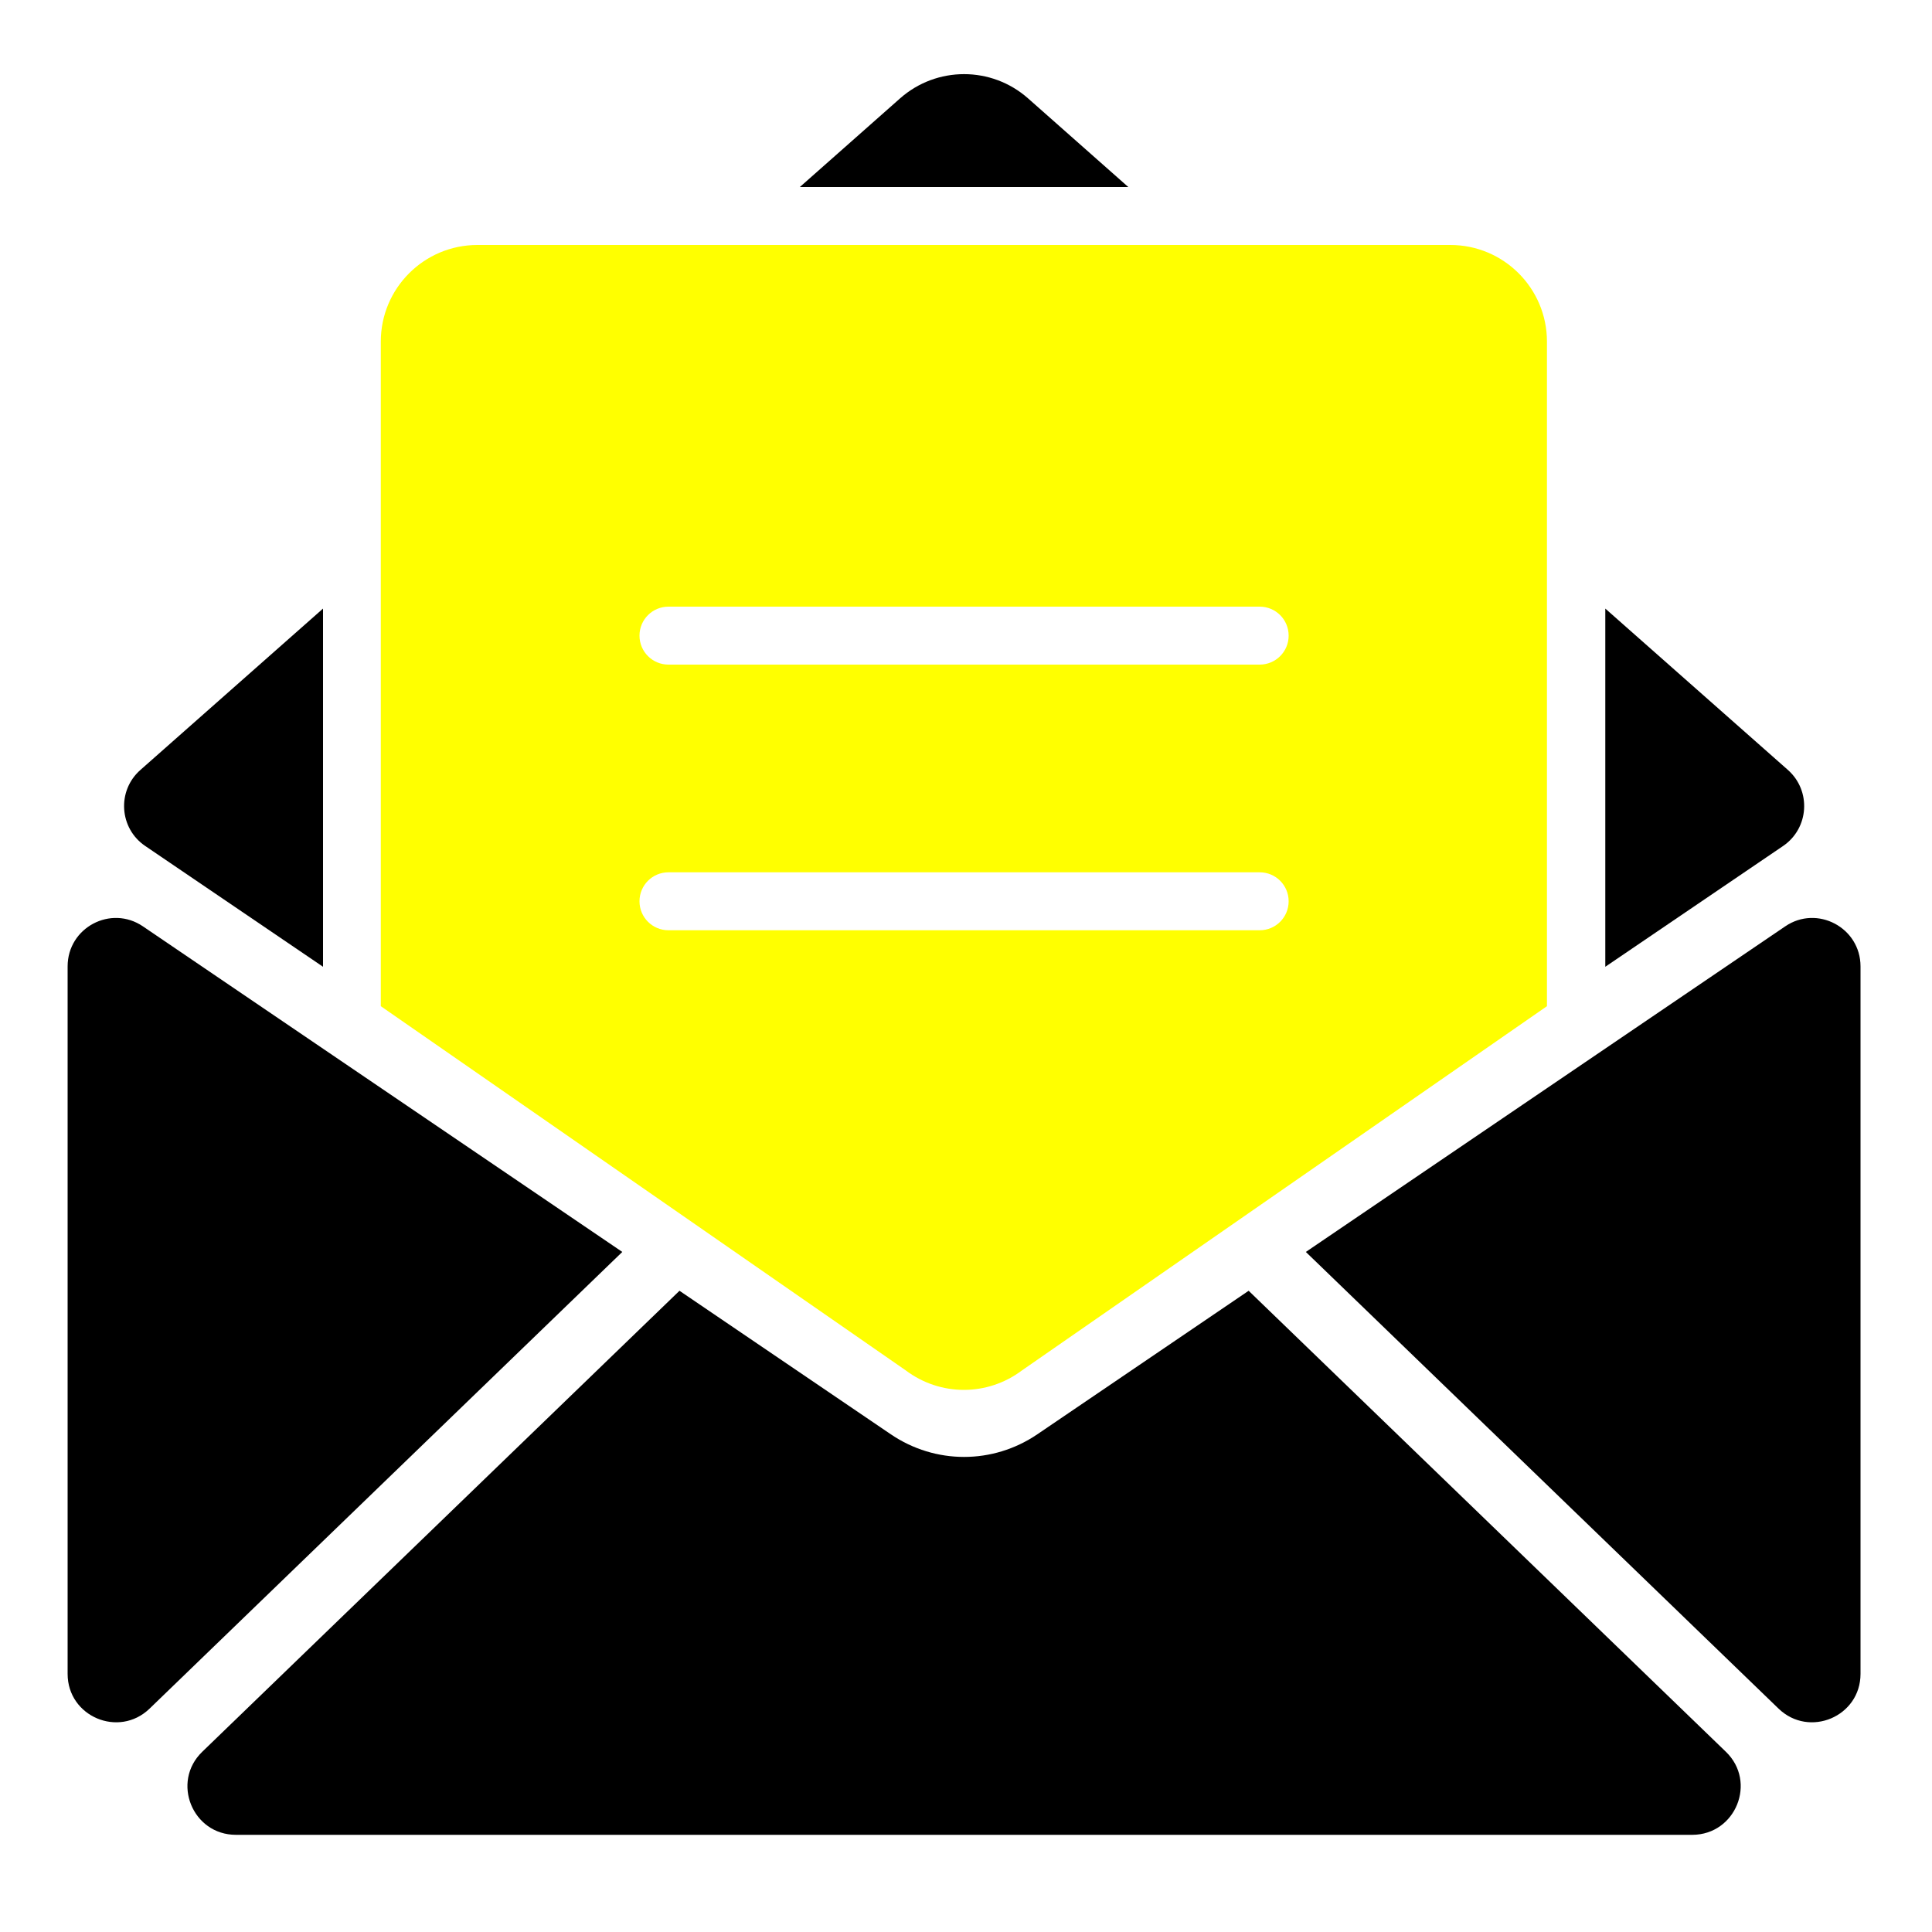
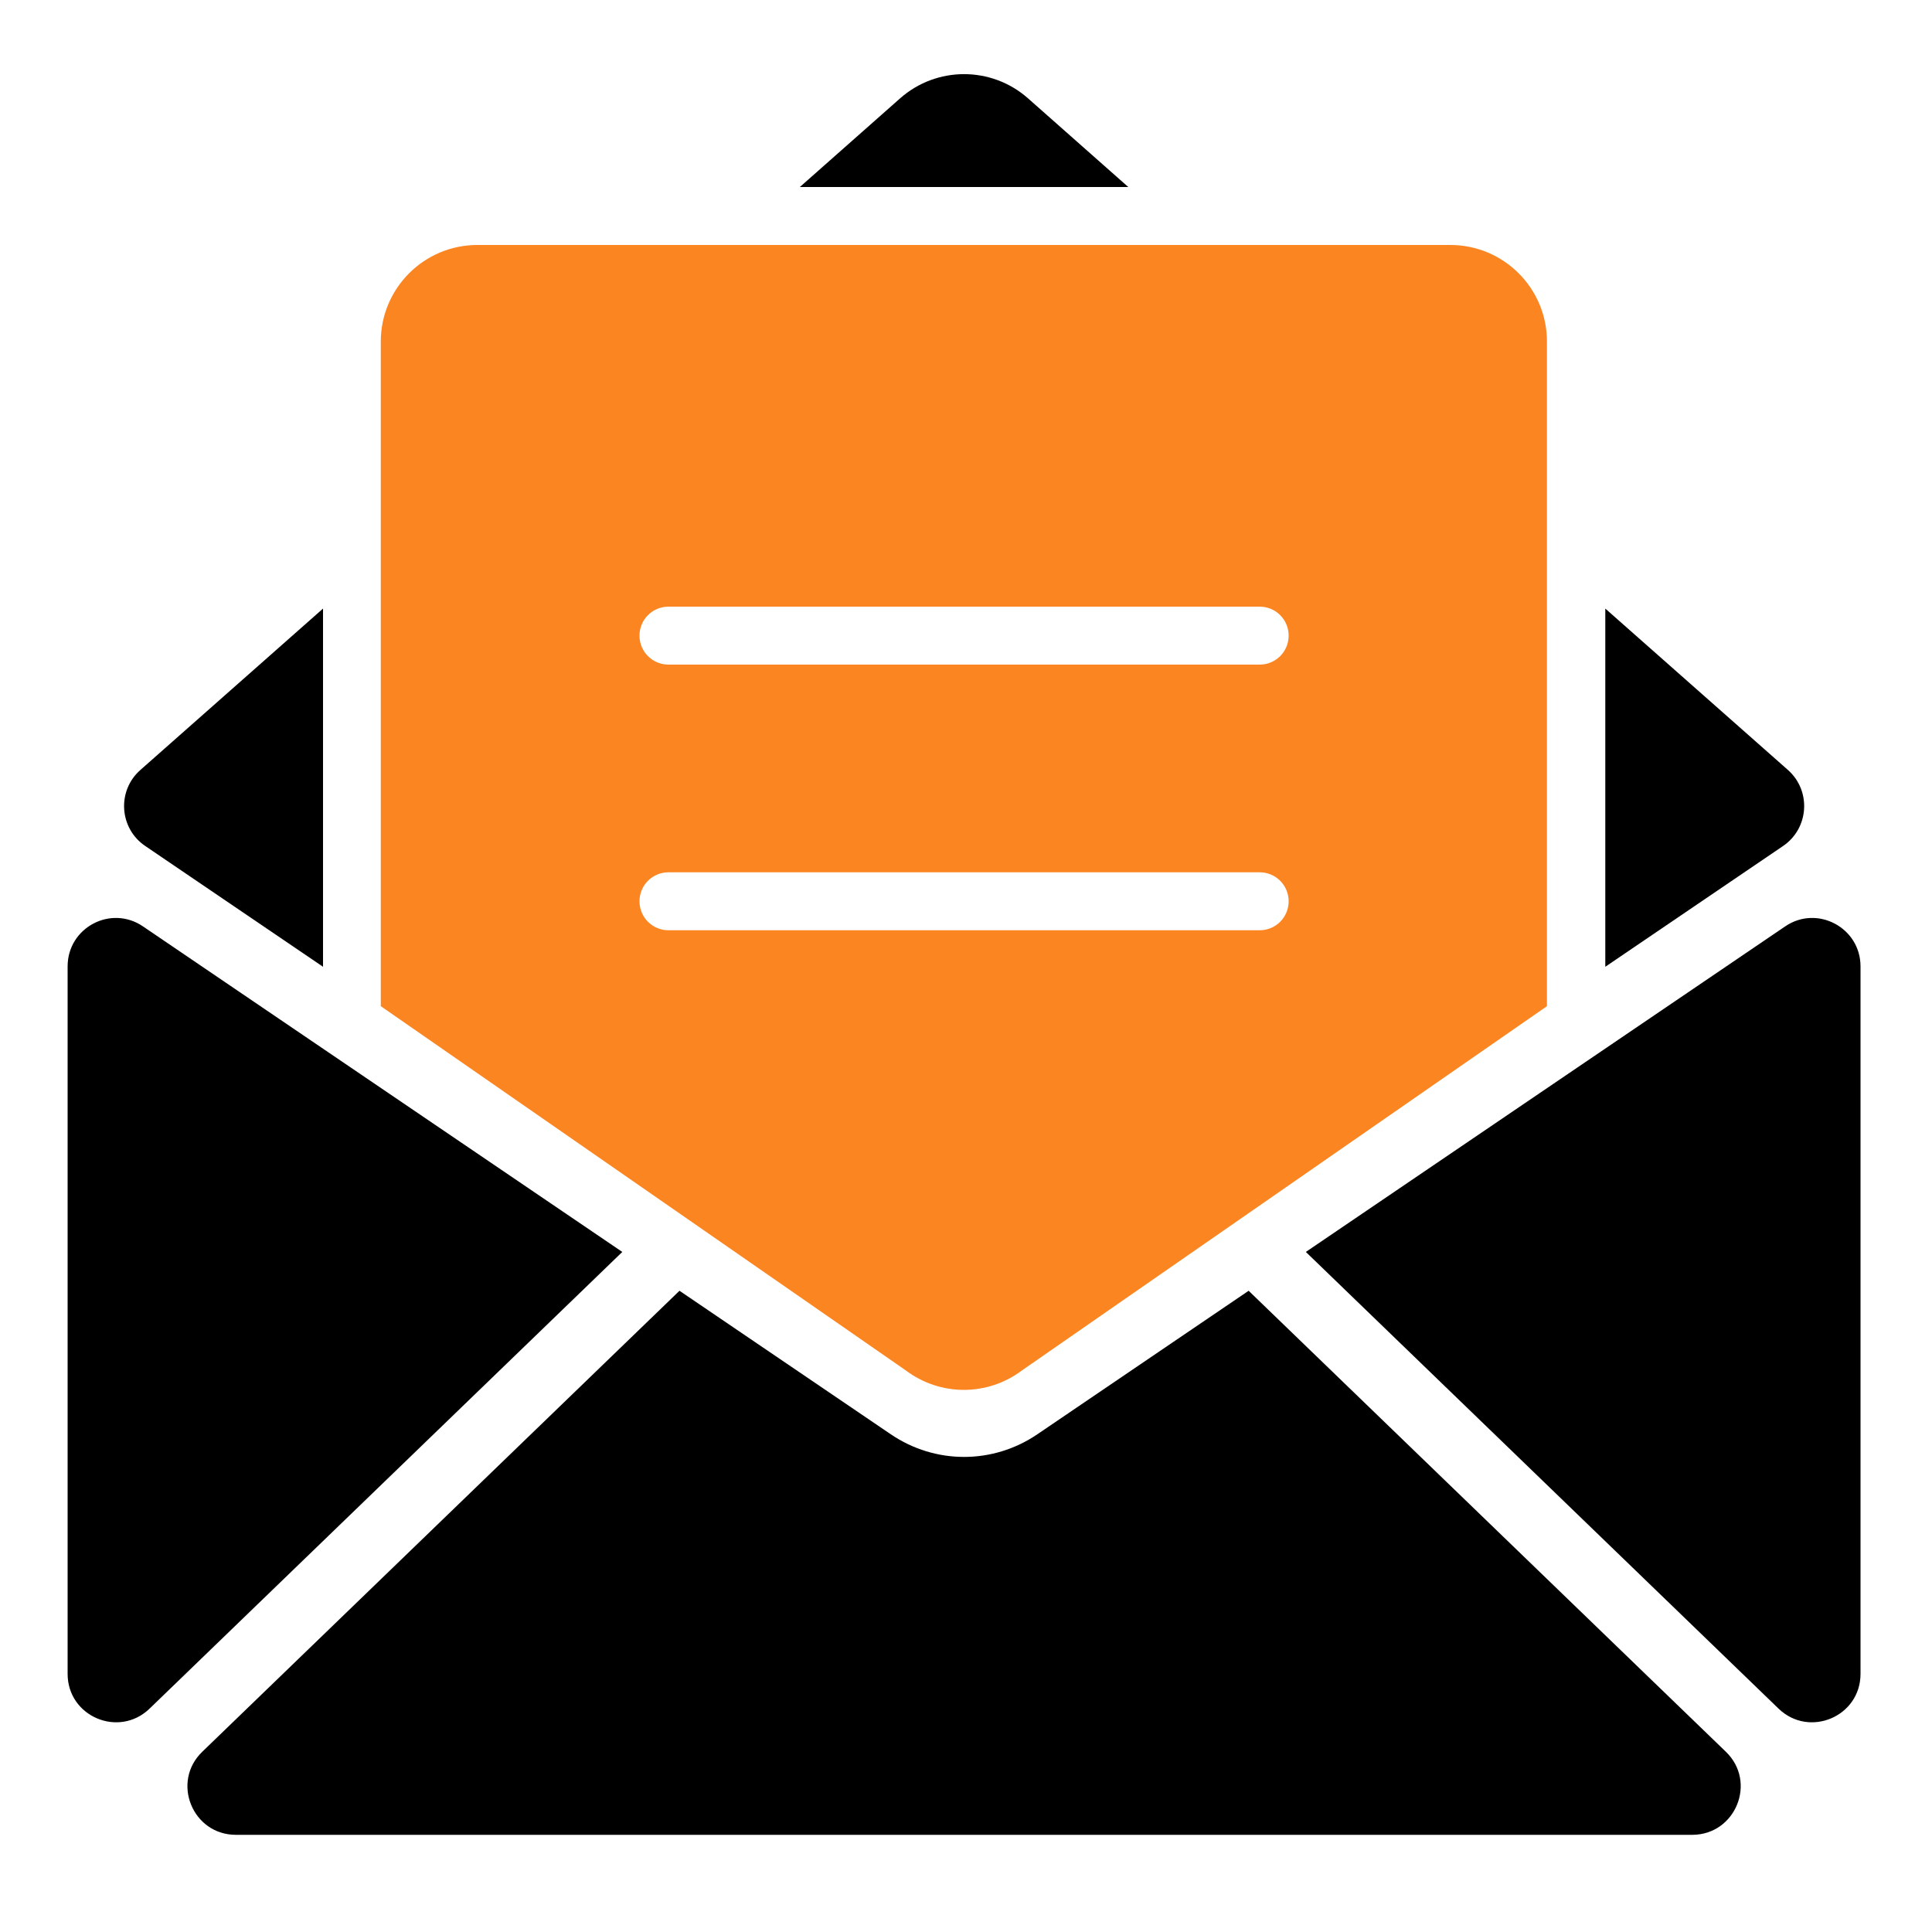
<svg xmlns="http://www.w3.org/2000/svg" version="1.1" id="Capa_1" x="0px" y="0px" width="1000px" height="1000px" viewBox="0 0 1000 1000" enable-background="new 0 0 1000 1000" xml:space="preserve">
  <path d="M830.9,500.4l92-62.5c13.5-9.2,14.7-28.6,2.5-39.4L830.9,315V500.4z" />
  <path d="M465.9,50.9L414,96.8h170l-51.9-45.9C513.2,34.2,484.8,34.2,465.9,50.9z" />
  <path d="M75.2,437.9l92,62.5V315l-94.5,83.5C60.4,409.3,61.7,428.8,75.2,437.9z" />
  <path d="M675.9,648l244.7,236.4c15.9,15.3,42.4,4.1,42.4-18V500.2c0-20.1-22.5-32-39-20.7L675.9,648z" />
  <path d="M77.4,884.4L322.1,648L74,479.5c-16.6-11.3-39,0.6-39,20.7v366.2C35,888.5,61.5,899.7,77.4,884.4z" />
  <path d="M893.3,906.7l-247-238.6l-109.4,74.3c-11.5,7.8-24.7,11.7-37.9,11.7s-26.4-3.9-37.9-11.7l-109.4-74.3l-247,238.6  c-16.2,15.6-5.1,43,17.4,43h753.9C898.4,949.6,909.5,922.3,893.3,906.7z" />
-   <path style="fill: yellow;" d="M380,126.8H247.1c-27.6,0-50,22.4-50,50v109.1v2.6v232.3l0,0l271.7,188.5c8.9,6.7,19.5,10.1,30.1,10.1s21.2-3.4,30.1-10.1  l271.7-188.5V288.5v-2.6V176.8c0-27.6-22.4-50-50-50H618h-23.4H403.4H380z M331,466.5c0-8.3,6.7-15,15-15h306c8.3,0,15,6.7,15,15  s-6.7,15-15,15H346C337.7,481.5,331,474.8,331,466.5z M652,314c8.3,0,15,6.7,15,15s-6.7,15-15,15H346c-8.3,0-15-6.7-15-15  s6.7-15,15-15H652z" />
+   <path style="fill: #fb8521;" d="M380,126.8H247.1c-27.6,0-50,22.4-50,50v109.1v2.6v232.3l0,0l271.7,188.5c8.9,6.7,19.5,10.1,30.1,10.1s21.2-3.4,30.1-10.1  l271.7-188.5V288.5v-2.6V176.8c0-27.6-22.4-50-50-50H618h-23.4H403.4H380z M331,466.5c0-8.3,6.7-15,15-15h306c8.3,0,15,6.7,15,15  s-6.7,15-15,15H346C337.7,481.5,331,474.8,331,466.5z M652,314c8.3,0,15,6.7,15,15s-6.7,15-15,15H346c-8.3,0-15-6.7-15-15  s6.7-15,15-15H652z" />
</svg>
